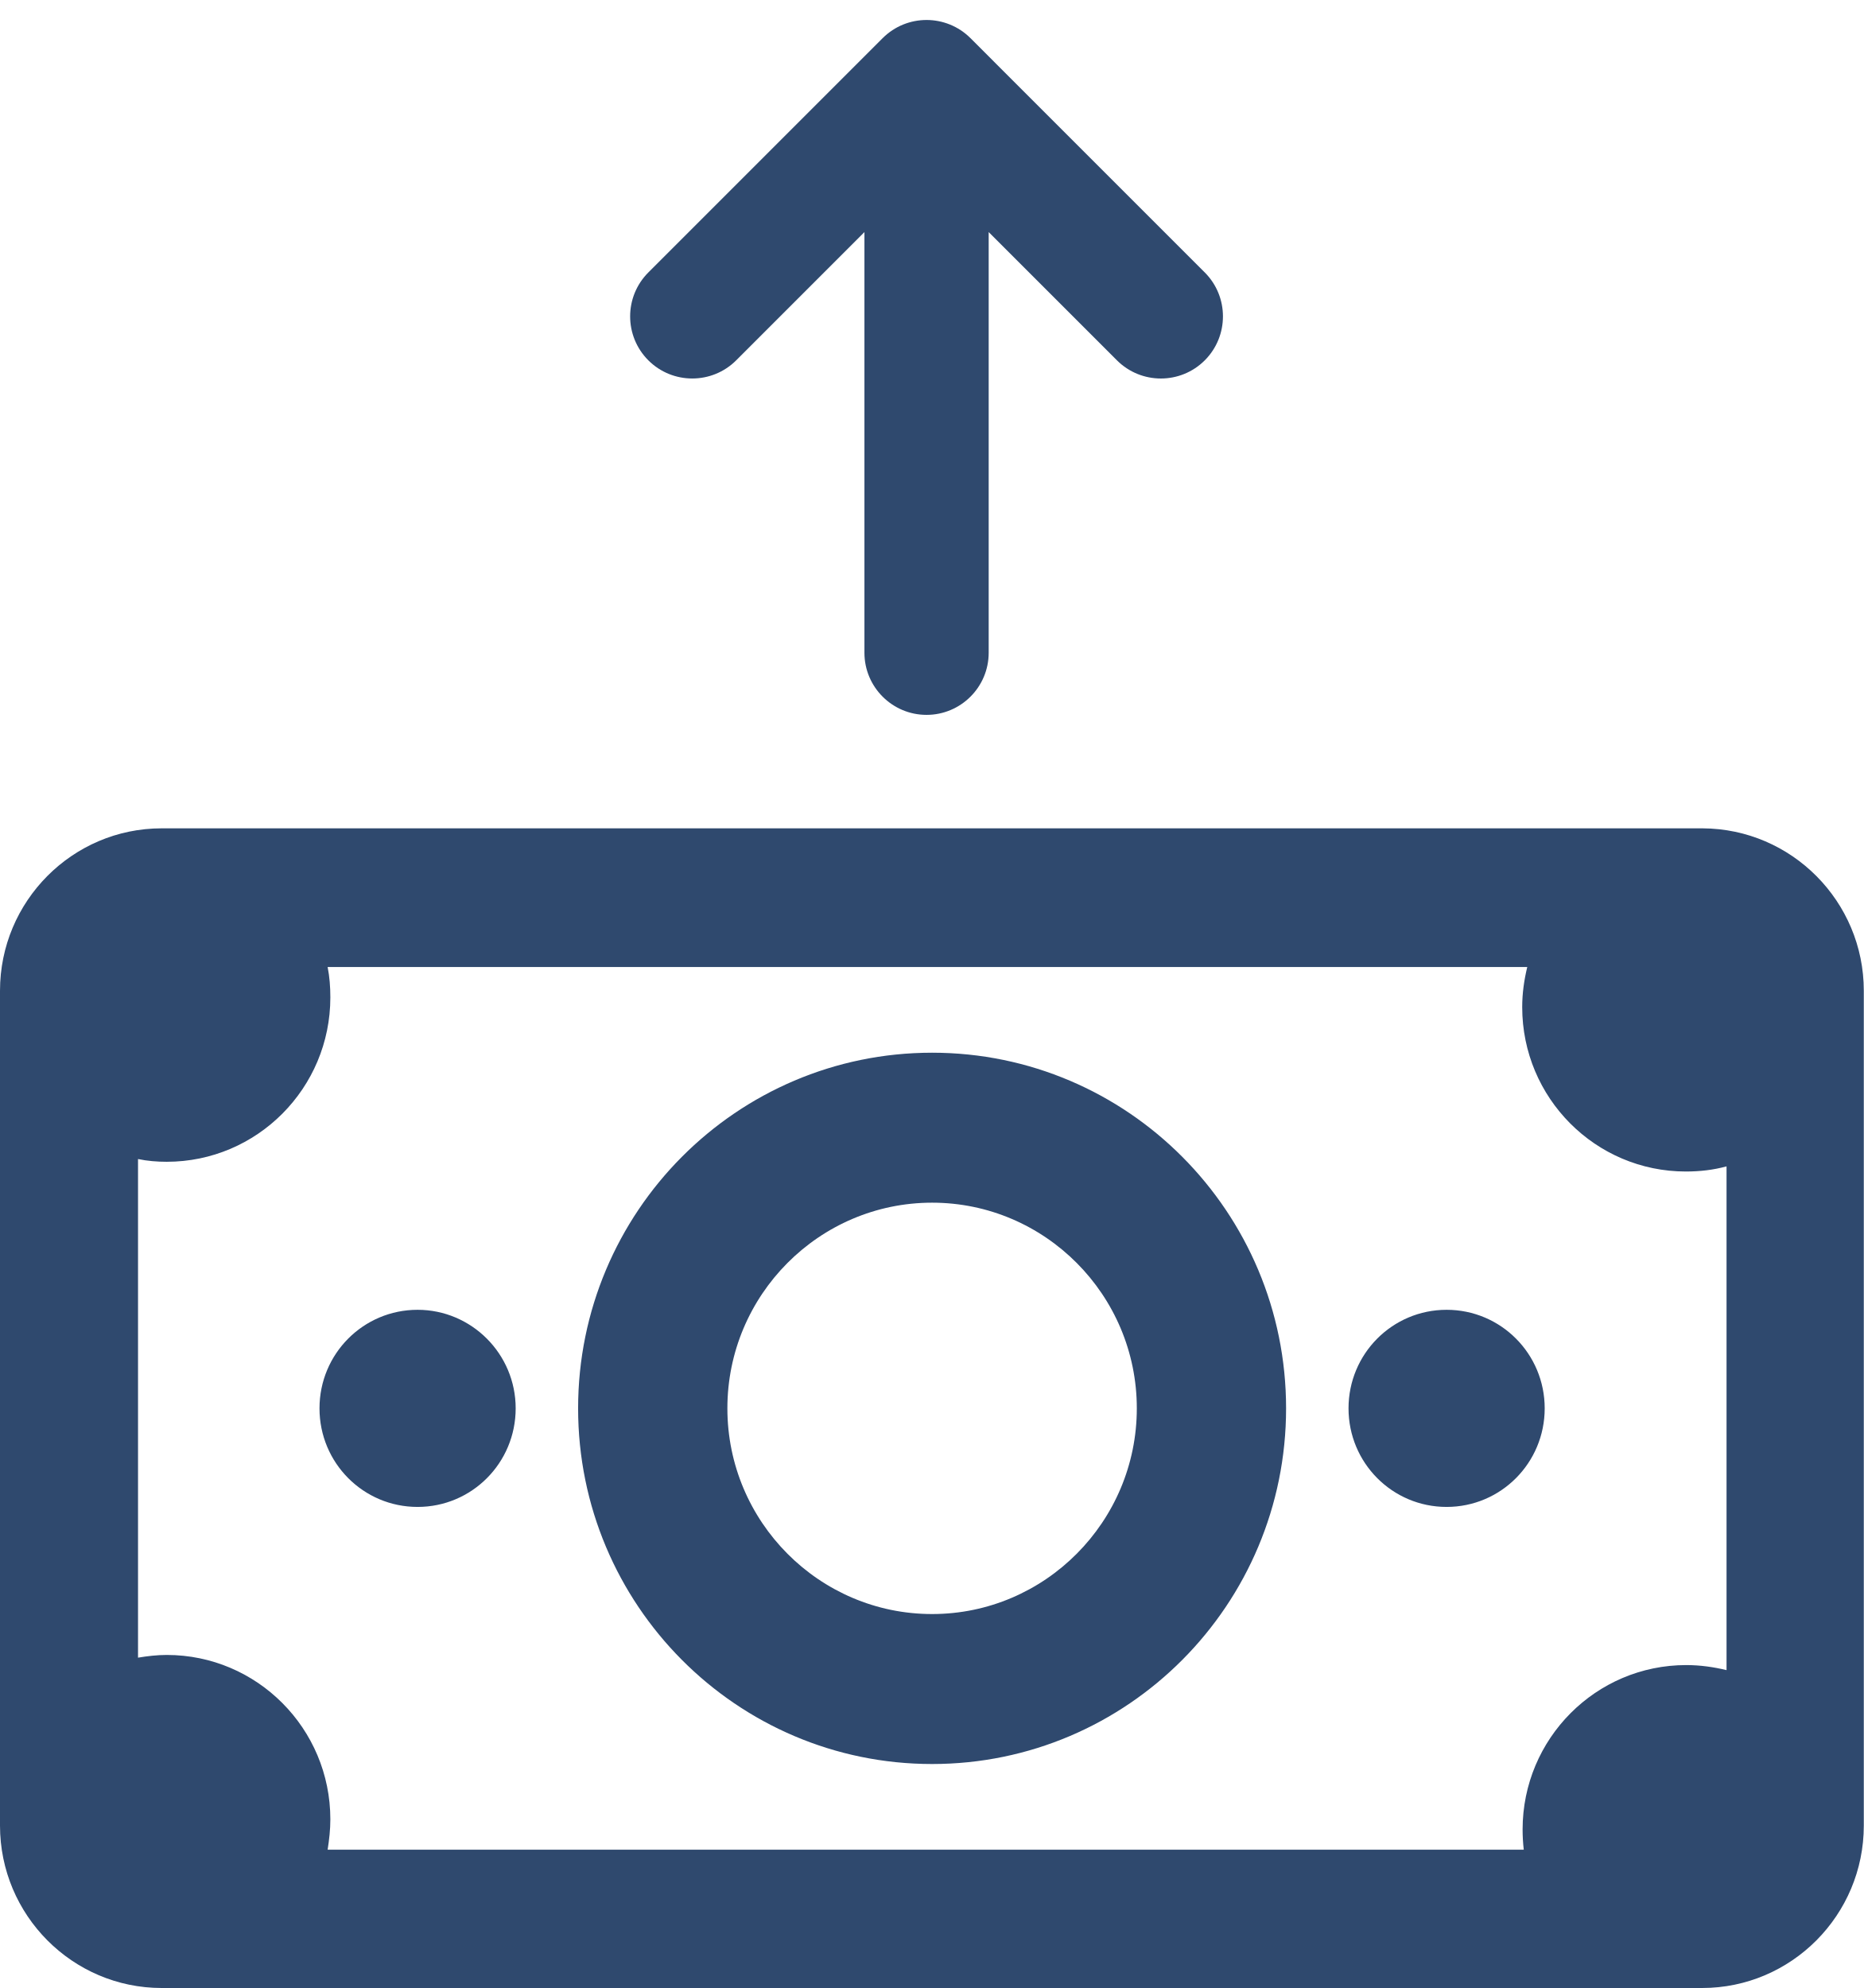
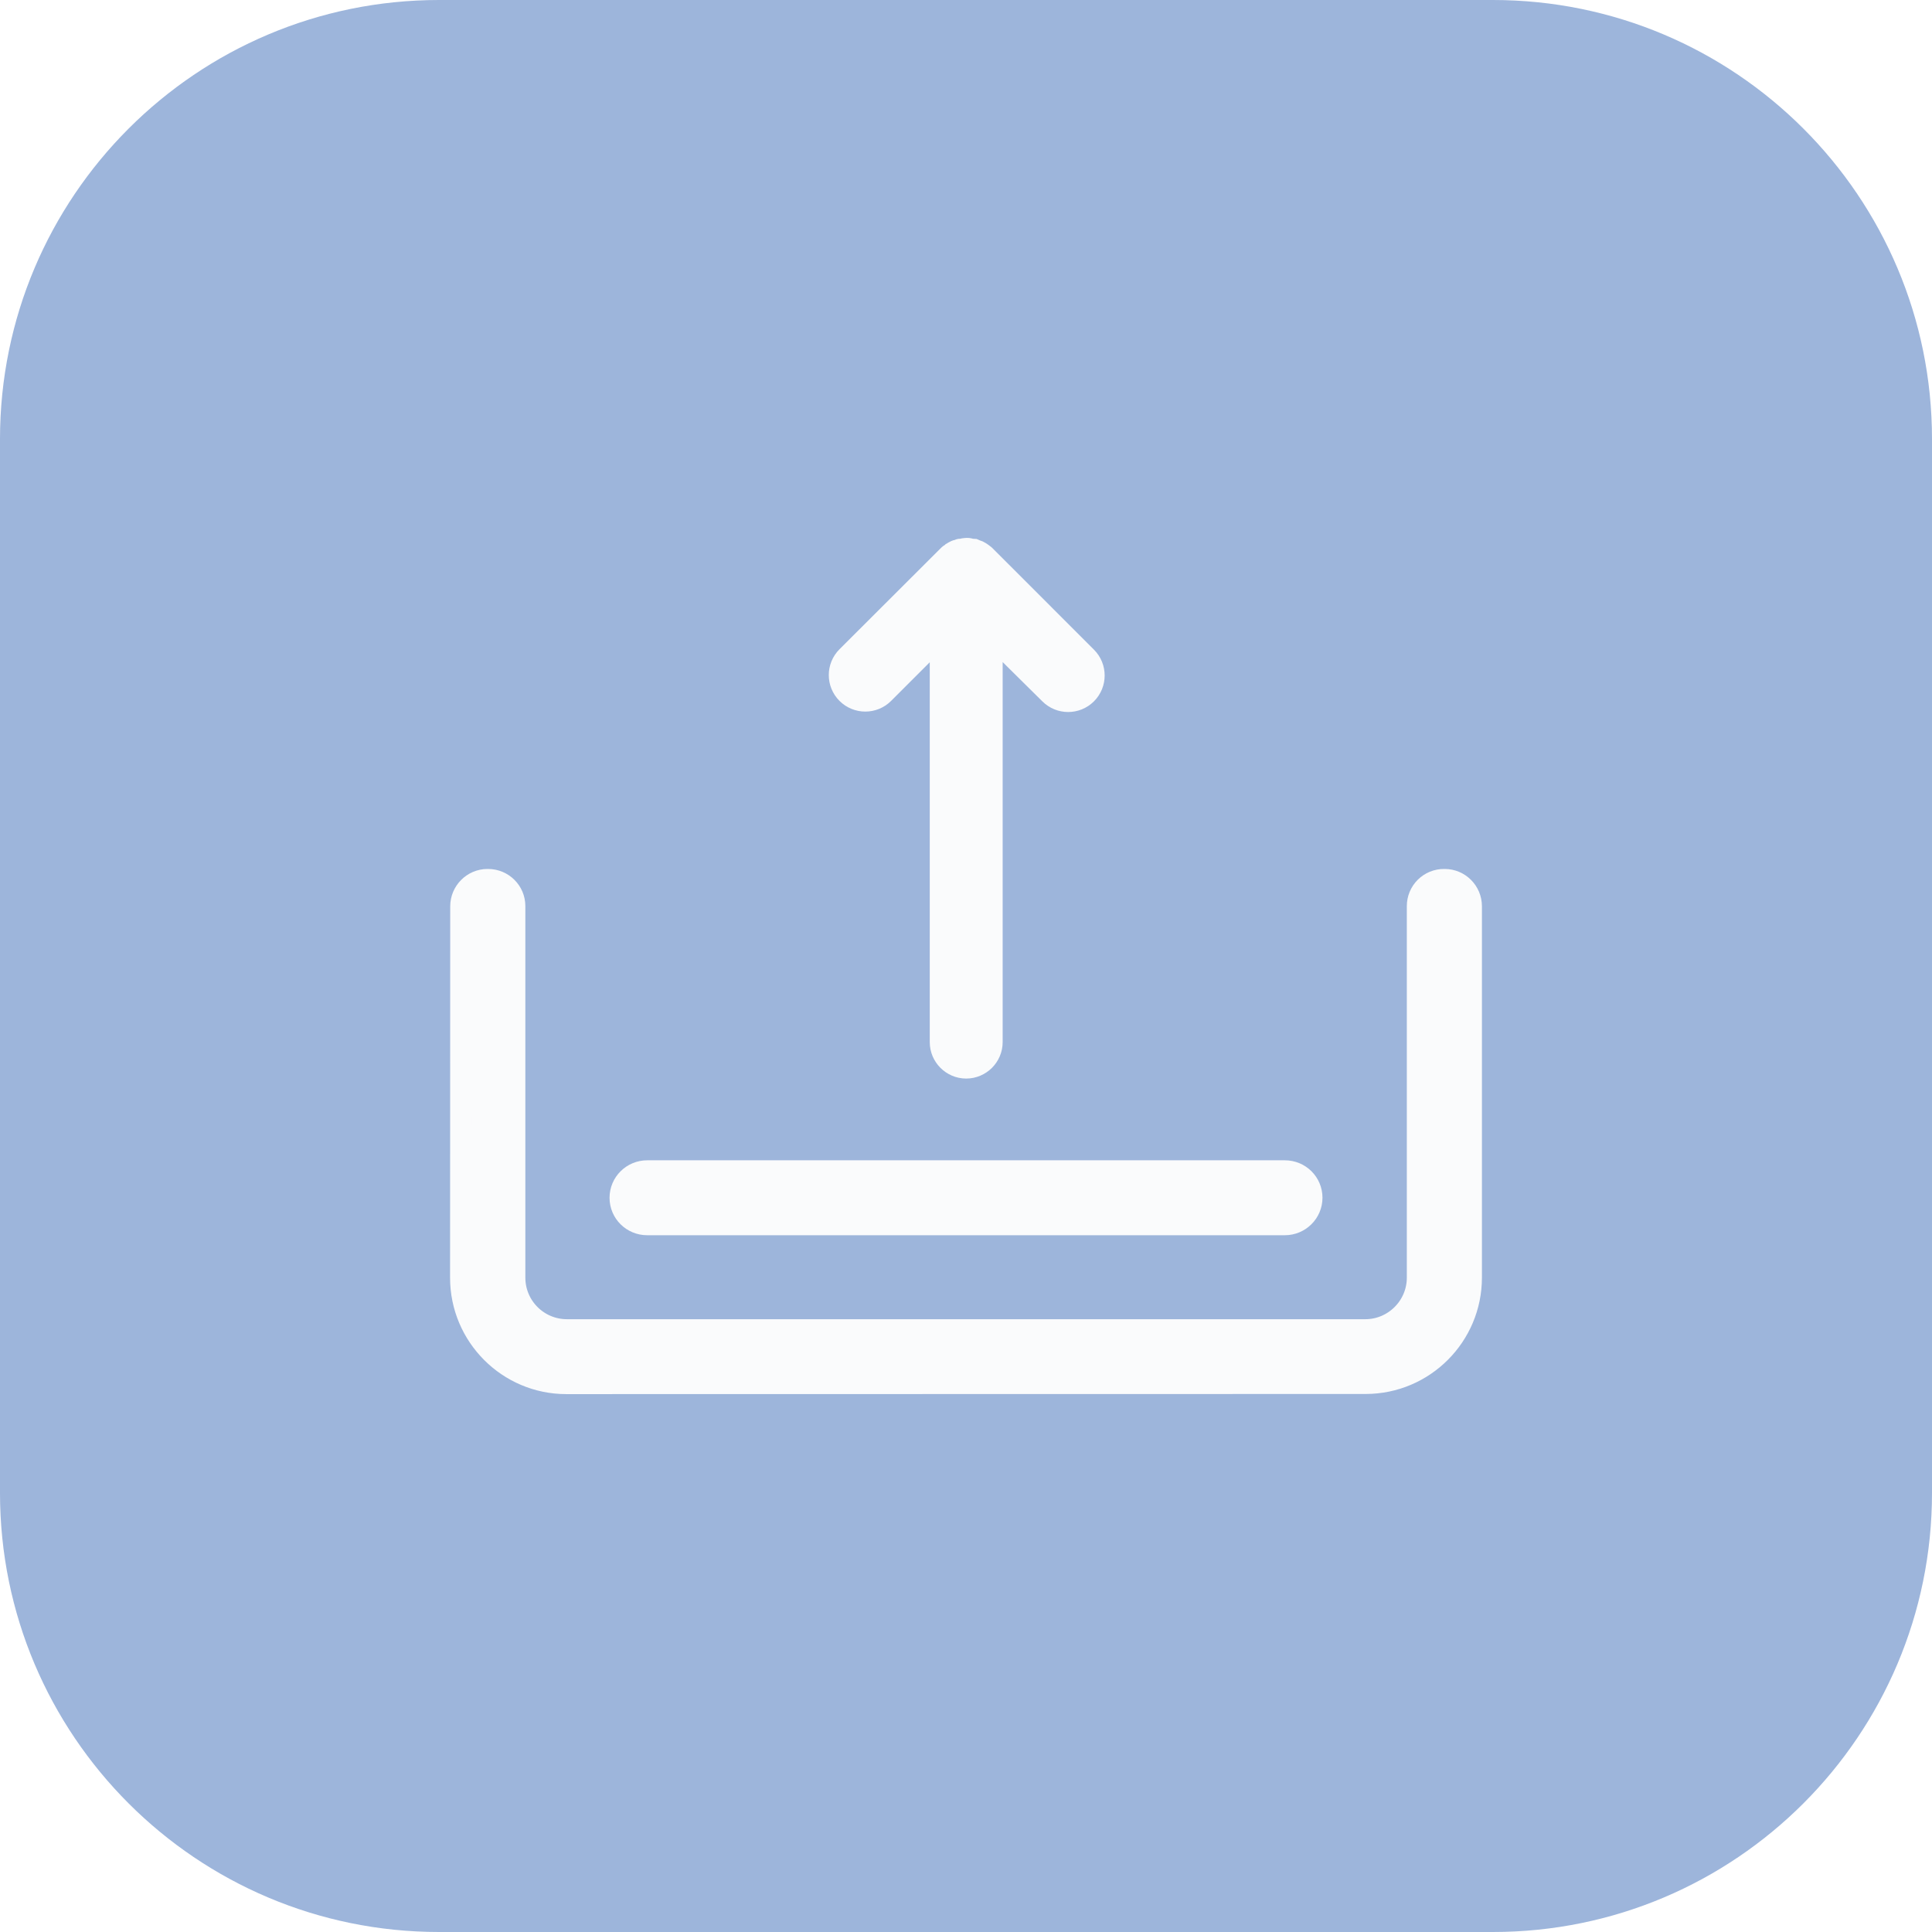
- <svg xmlns="http://www.w3.org/2000/svg" width="90px" height="96px" viewBox="0 0 90 96" version="1.1">
-   <defs />
-   <g id="Page-1" stroke="none" stroke-width="1" fill="none" fill-rule="evenodd">
-     <g id="wallet_screen_receive" transform="translate(-1555, -402)" fill="#2F496E">
-       <g id="content" transform="translate(0, 168)">
-         <g id="tabs">
-           <g id="send-tab-content" transform="translate(1554, 100)">
-             <g id="send-ic" transform="translate(1, 134)">
-               <path d="M69.854,63.25 C67.233,63.25 65.118,65.376 65.118,68.009 C65.118,70.643 67.233,72.769 69.854,72.769 C72.476,72.769 74.591,70.643 74.591,68.009 C74.591,65.376 72.476,63.25 69.854,63.25 L69.854,63.25 L69.854,63.25 Z M20.164,63.25 C17.543,63.25 15.428,65.376 15.428,68.009 C15.428,70.643 17.543,72.769 20.164,72.769 C22.786,72.769 24.901,70.643 24.901,68.009 C24.901,65.376 22.767,63.25 20.164,63.25 L20.164,63.25 L20.164,63.25 Z M90,47.844 L90,88.156 C90,92.482 86.499,96 82.193,96 L7.807,96 C3.501,96 0,92.482 0,88.156 L0,47.844 C0,43.518 3.501,40 7.807,40 L82.211,40 C86.518,40.019 90,43.536 90,47.844 L90,47.844 L90,47.844 Z M83.353,56.328 C82.736,56.497 82.08,56.572 81.406,56.572 C77.044,56.572 73.505,53.017 73.505,48.634 C73.505,47.957 73.599,47.317 73.749,46.697 L15.821,46.697 C15.914,47.167 15.952,47.656 15.952,48.164 C15.952,52.547 12.413,56.102 8.051,56.102 C7.583,56.102 7.115,56.064 6.665,55.97 L6.665,80.048 C7.115,79.973 7.583,79.917 8.051,79.917 C12.413,79.917 15.952,83.472 15.952,87.855 C15.952,88.363 15.896,88.833 15.821,89.322 L73.58,89.322 C73.543,89.002 73.524,88.664 73.524,88.344 C73.524,83.961 77.063,80.406 81.425,80.406 C82.099,80.406 82.754,80.5 83.372,80.65 L83.372,56.328 L83.353,56.328 L83.353,56.328 L83.353,56.328 Z M62.103,68.009 C62.103,77.49 54.446,85.184 45.009,85.184 C35.573,85.184 27.916,77.49 27.916,68.009 C27.916,58.529 35.573,50.835 45.009,50.835 C54.446,50.835 62.103,58.529 62.103,68.009 L62.103,68.009 L62.103,68.009 Z M47.742,11.207 L47.742,31.521 C47.742,33.178 46.396,34.521 44.742,34.521 C43.085,34.521 41.742,33.174 41.742,31.521 L41.742,11.207 L35.551,17.399 C34.379,18.571 32.476,18.569 31.307,17.4 C30.136,16.228 30.135,14.329 31.308,13.156 L42.62,1.844 C42.62,1.844 42.62,1.844 42.62,1.844 C42.62,1.844 42.621,1.843 42.621,1.843 C43.206,1.258 43.974,0.965 44.742,0.965 C45.511,0.966 46.279,1.259 46.863,1.843 C46.864,1.843 46.864,1.844 46.864,1.844 C46.864,1.844 46.864,1.844 46.864,1.844 L58.176,13.156 C59.348,14.328 59.346,16.23 58.177,17.4 C57.006,18.571 55.106,18.571 53.934,17.399 L47.742,11.207 Z M54.895,68.009 C54.895,62.535 50.458,58.077 45.009,58.077 C39.561,58.077 35.124,62.535 35.124,68.009 C35.124,73.483 39.561,77.942 45.009,77.942 C50.458,77.942 54.895,73.483 54.895,68.009 Z" id="Combined-Shape" />
-             </g>
-           </g>
-         </g>
-       </g>
-     </g>
+ <svg xmlns="http://www.w3.org/2000/svg" width="88" height="88" viewBox="0 0 88 88">
+   <g fill="none" fill-rule="evenodd">
+     <rect width="88" height="88" fill="#84A2D2" opacity=".8" rx="20" />
+     <path fill="#FAFBFC" stroke="#FAFBFC" d="M43.274 25.261c.01-.01.029-.019.048-.029.02-.01.03-.02.048-.038.02-.01.04-.02.049-.03.02-.01.029-.019.048-.029l.058-.029c.02-.01.03-.019.049-.019.019-.01.038-.01.058-.02.019-.009.038-.009.058-.019.02-.01.038-.01.058-.01.02 0 .038-.009.058-.009.02 0 .039-.01.058-.01.02 0 .029-.01.048-.01.039 0 .078-.009.116-.009a.47.47 0 0 1 .116.01c.02 0 .04.01.049.01.02 0 .038.009.058.009.02 0 .039.01.058.01.02 0 .039.01.058.01.02.01.039.01.058.019.02.01.039.01.058.02.02.009.03.018.048.018l.058.03c.02.01.03.019.049.029.02.01.039.019.048.029.02.01.03.019.049.038.019.01.029.02.048.03.029.019.058.048.077.067l4.615 4.616a1.163 1.163 0 1 1-1.645 1.646l-2.66-2.633v18.508c0 .638-.523 1.161-1.161 1.161-.639 0-1.16-.523-1.16-1.161V28.958l-2.613 2.613a1.163 1.163 0 1 1-1.645-1.645l4.596-4.587a.626.626 0 0 1 .087-.078zm-15.01 29.295c0-.666.546-1.206 1.214-1.206h29.044c.671 0 1.215.535 1.215 1.206 0 .666-.546 1.207-1.215 1.207H29.478c-.67 0-1.214-.536-1.214-1.207zm-4.835-13.285v16.924a2.393 2.393 0 0 0 2.39 2.393h36.37c1.31 0 2.39-1.071 2.39-2.393V41.271a1.19 1.19 0 0 1 1.197-1.191h.028c.659 0 1.196.537 1.196 1.2v16.91a4.802 4.802 0 0 1-4.793 4.804L25.791 63c-2.636 0-4.792-2.15-4.791-4.804l.007-16.916c0-.656.537-1.2 1.197-1.2h.028c.66 0 1.197.533 1.197 1.19z" />
  </g>
</svg>
